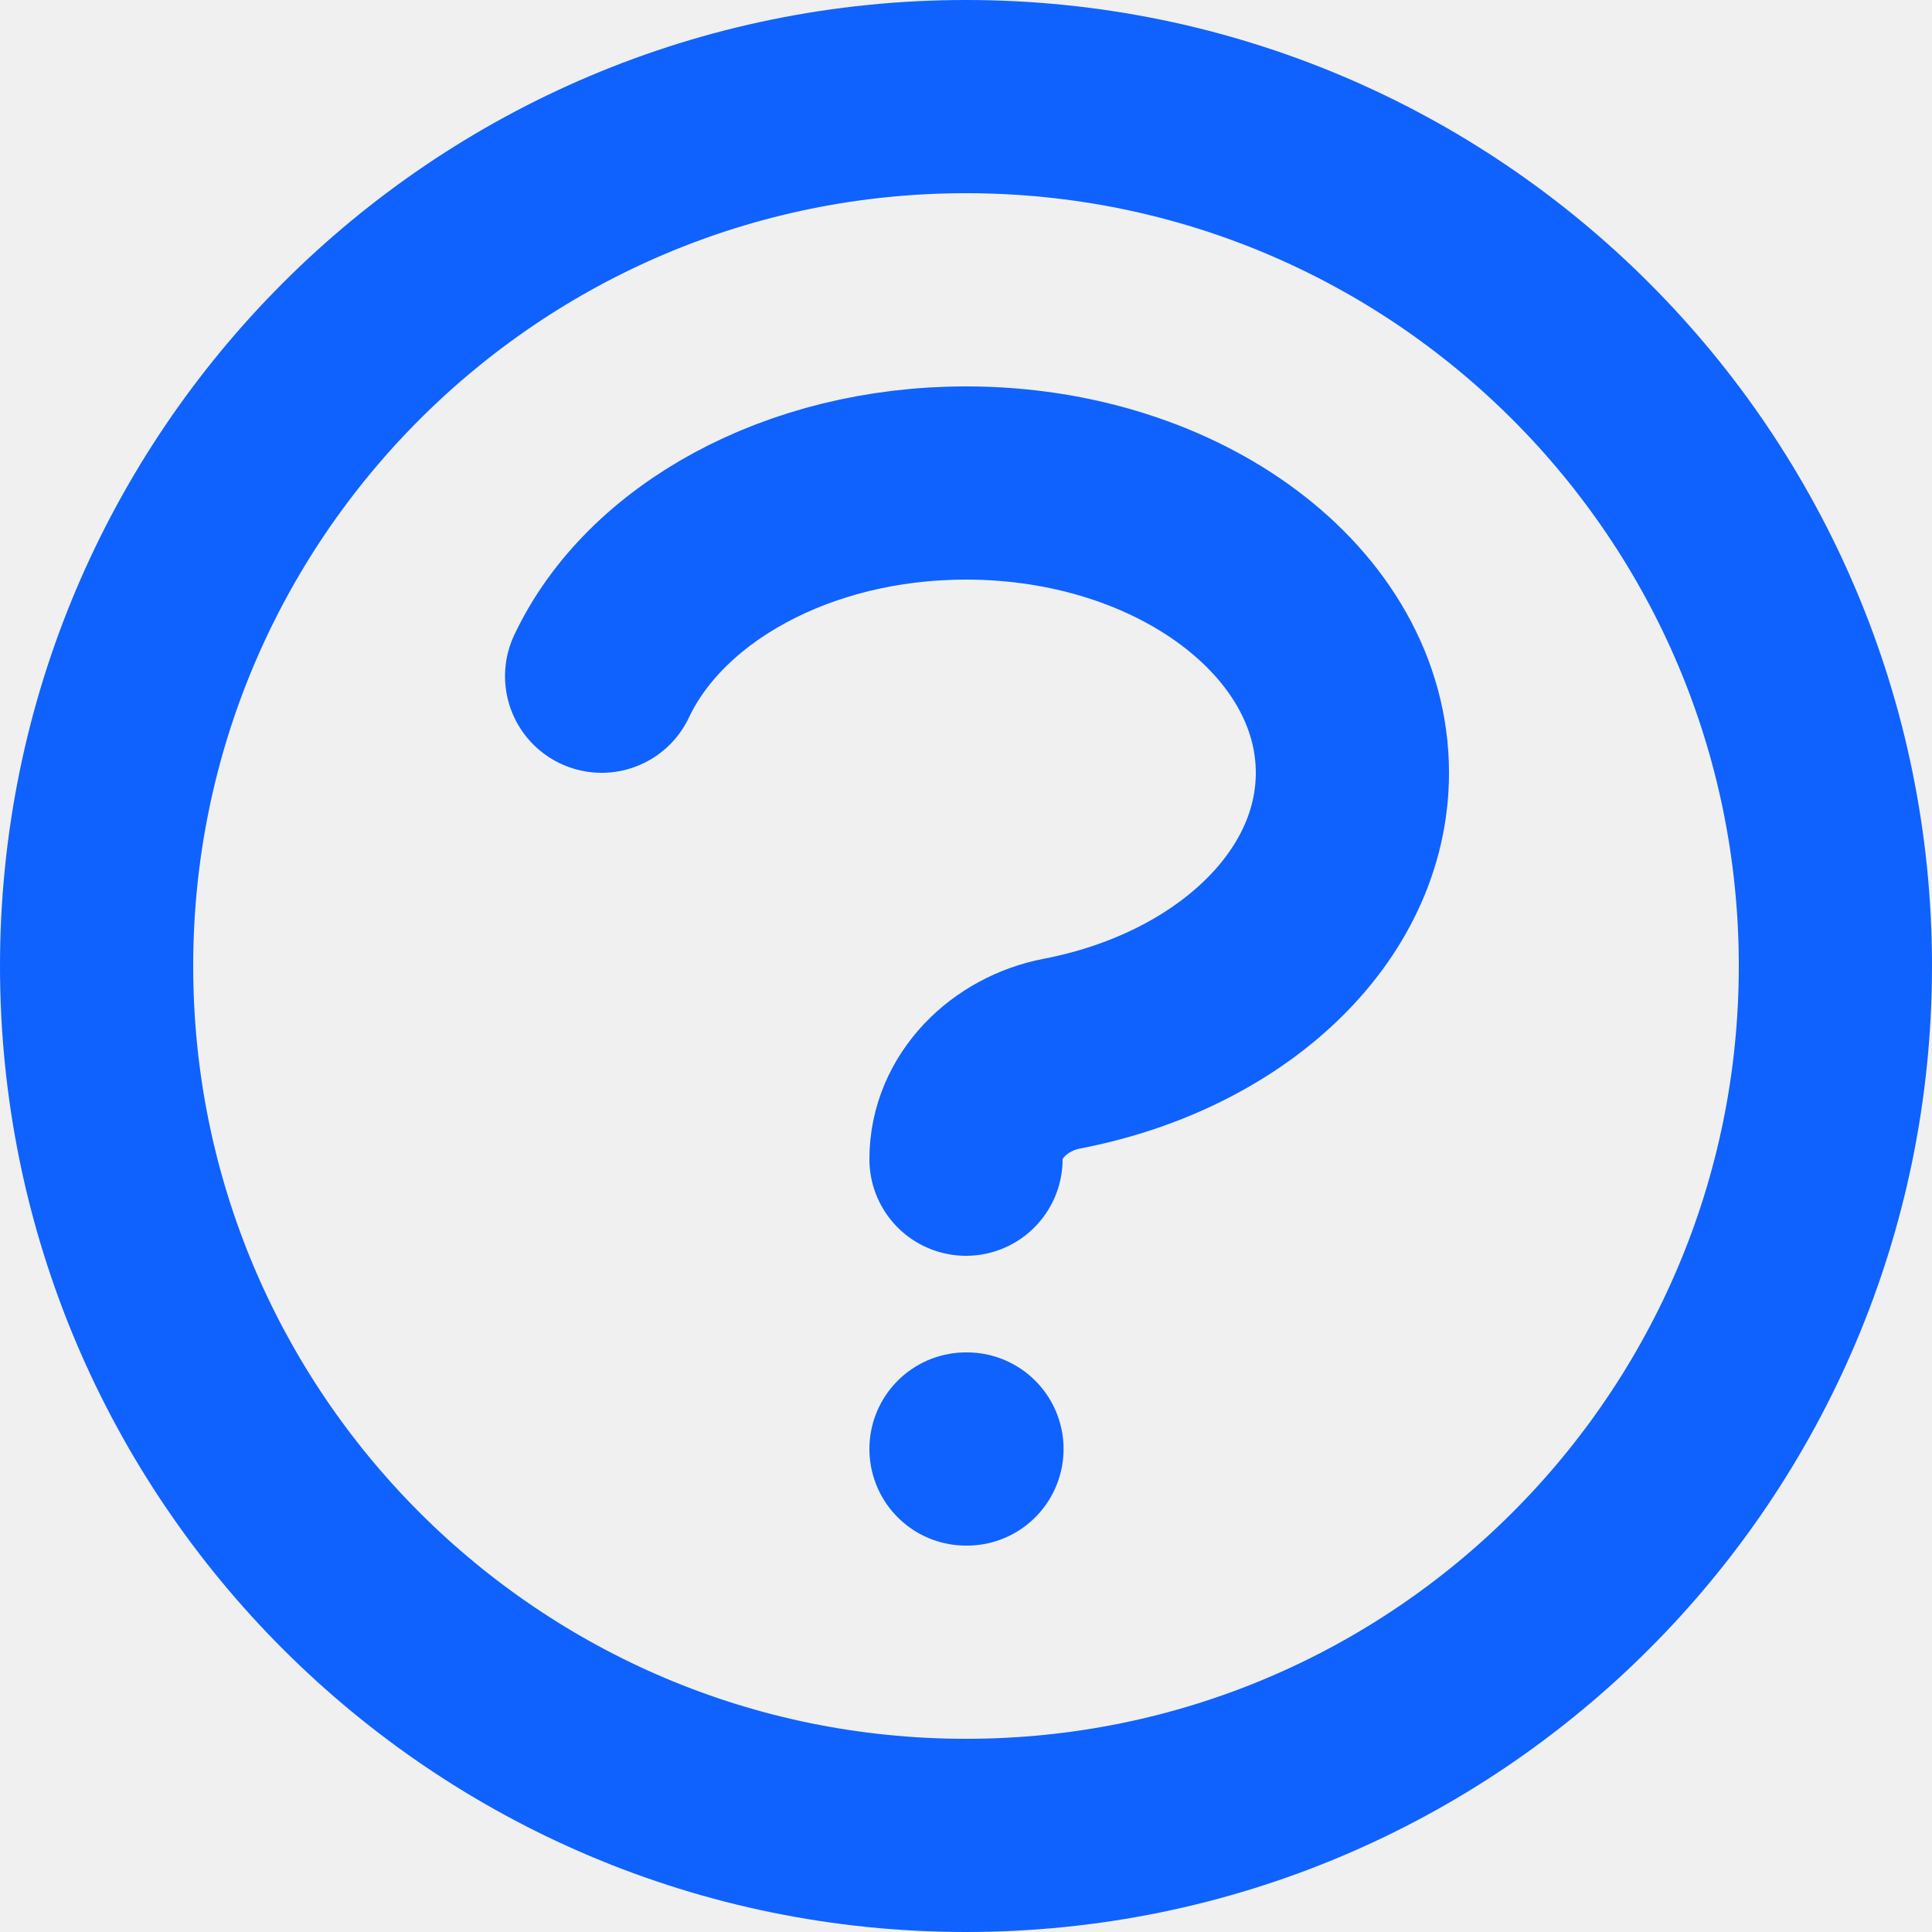
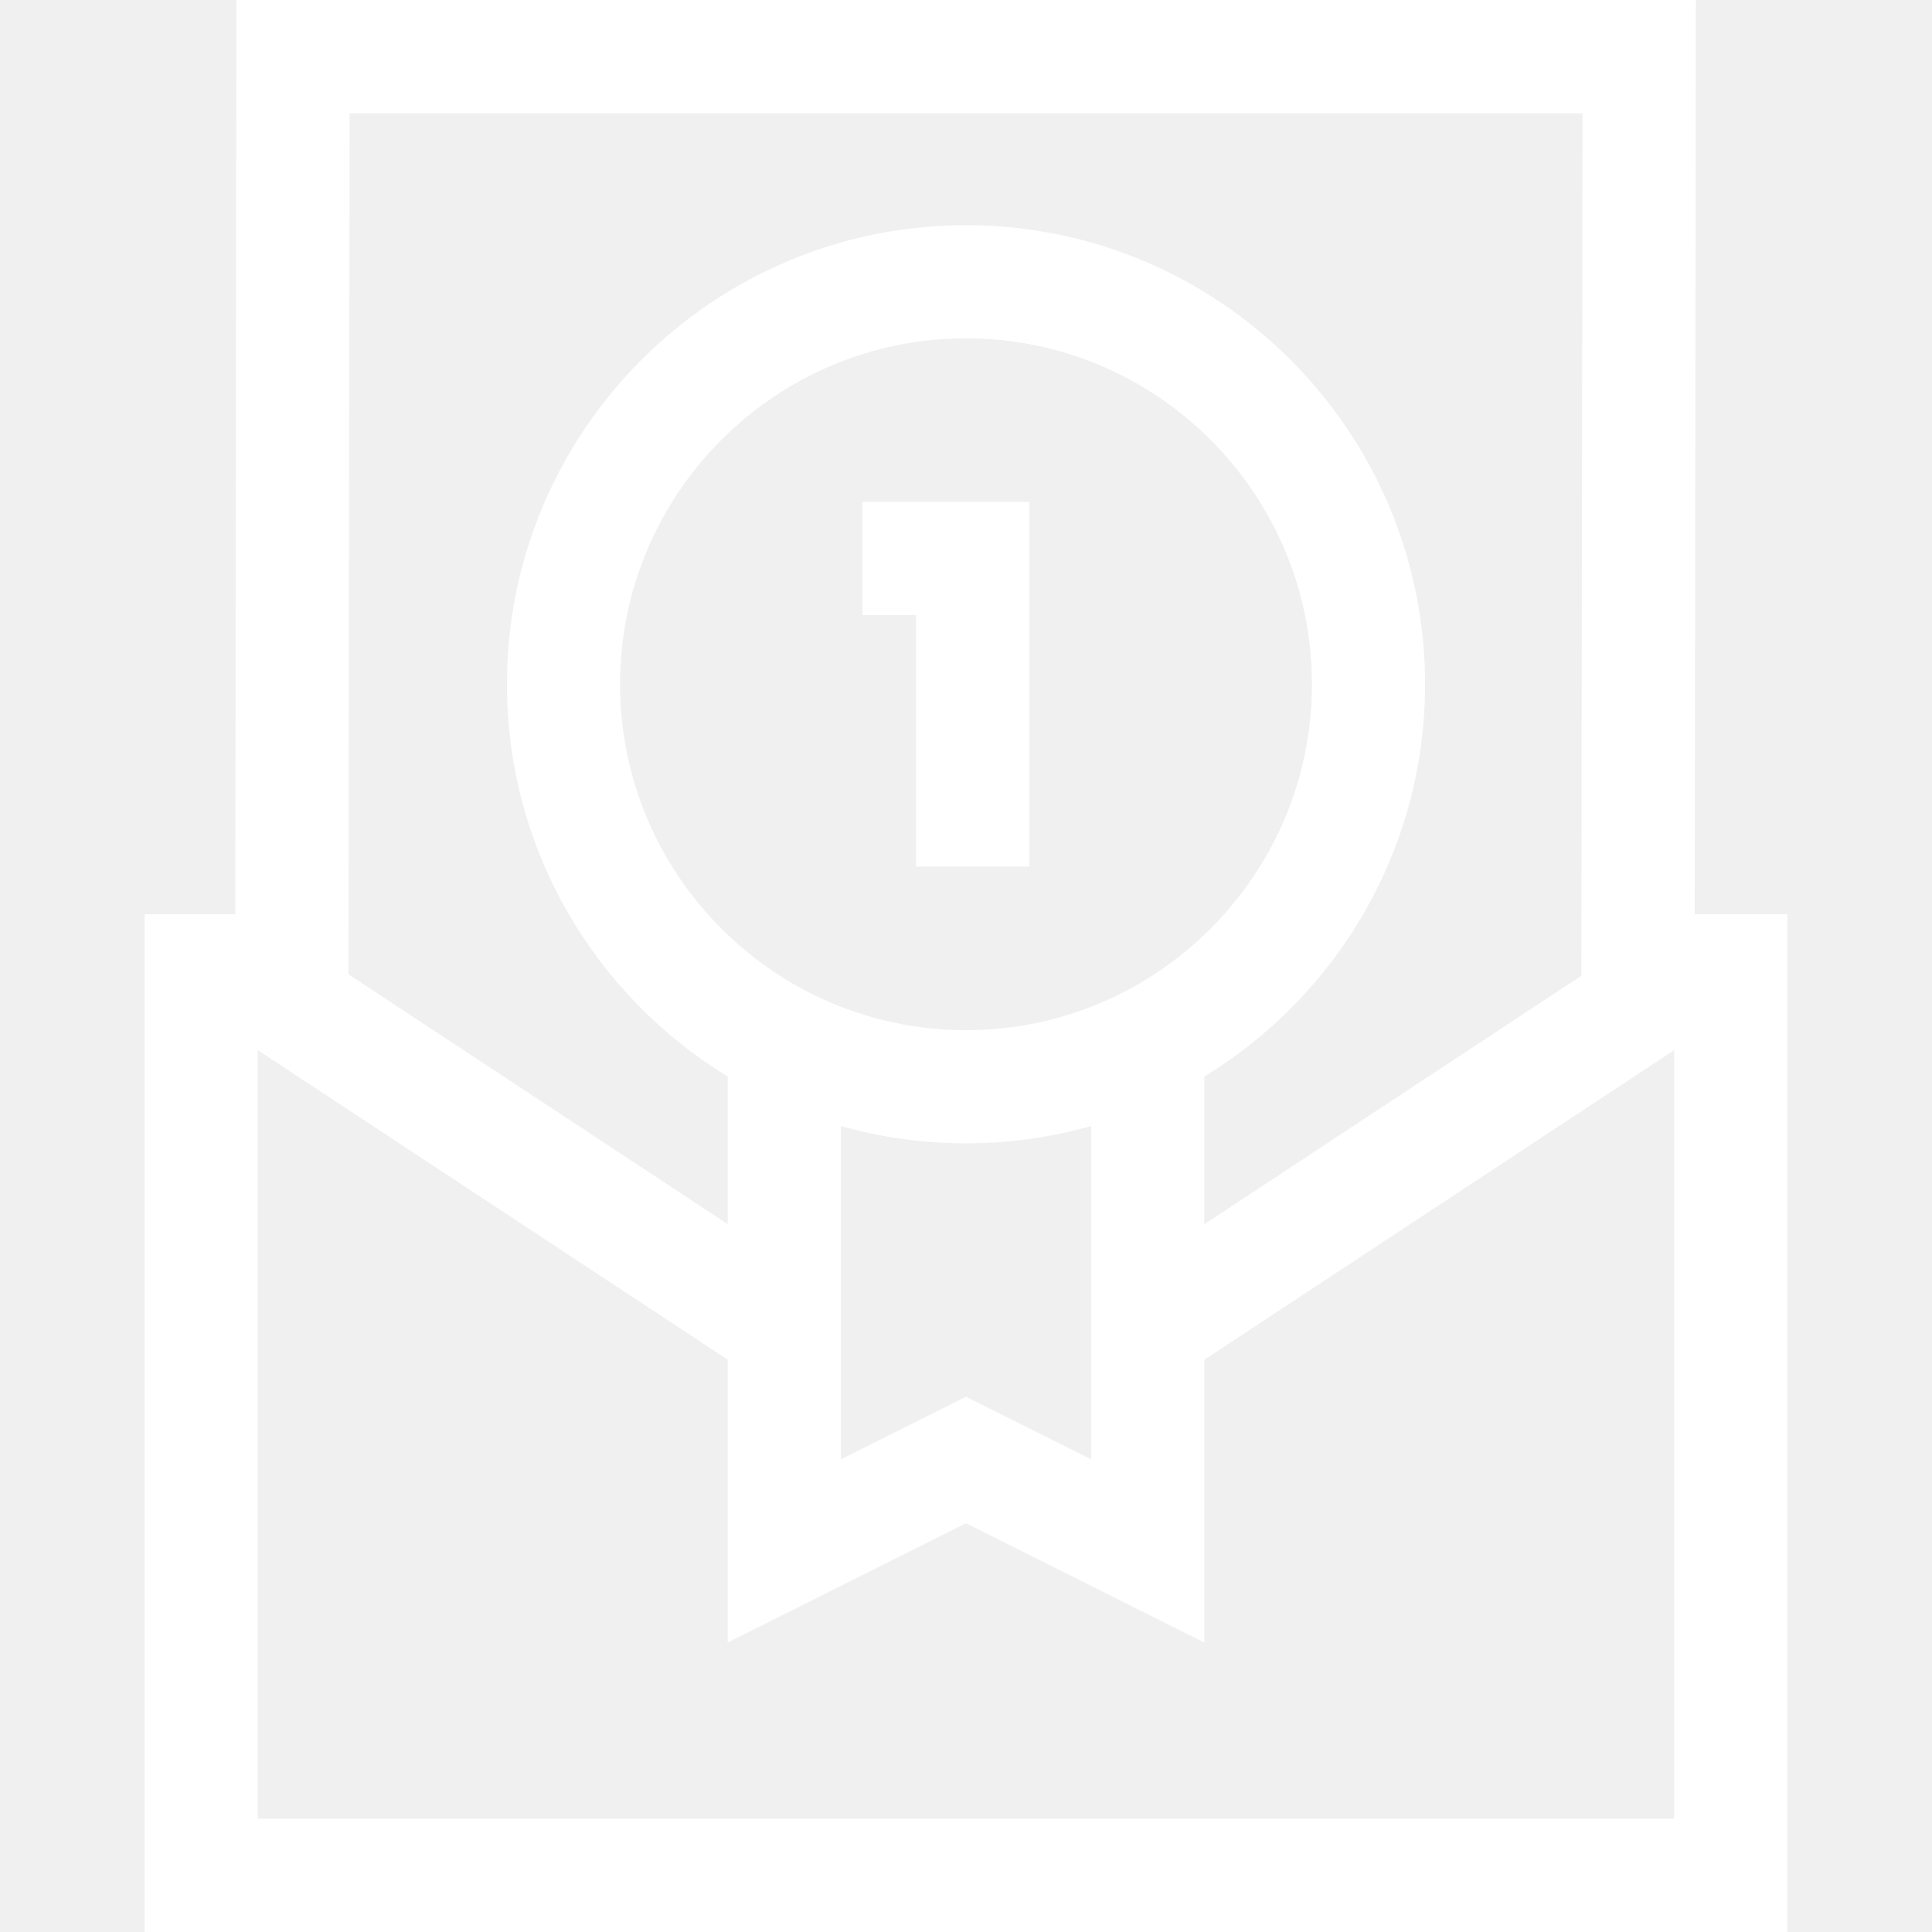
- <svg xmlns="http://www.w3.org/2000/svg" width="20" height="20" viewBox="0 0 20 20" fill="none">
-   <path d="M6.228 7C6.777 5.835 8.258 5 10 5C12.209 5 14 6.343 14 8C14 9.399 12.722 10.575 10.994 10.907C10.452 11.011 10 11.448 10 12M10 15H10.01M19 10C19 14.971 14.971 19 10 19C5.029 19 1 14.971 1 10C1 5.029 5.029 1 10 1C14.971 1 19 5.029 19 10Z" stroke="#0f62fe" stroke-width="2" stroke-linecap="round" stroke-linejoin="round" />
+ <svg xmlns="http://www.w3.org/2000/svg" width="18" height="18" viewBox="0 0 18 18" fill="none">
+   <path d="M15.789 8.518L15.8 0H2.203L2.192 8.518H1.348V18H16.652V8.518H15.789ZM14.744 1.055L14.733 9.091L11.22 11.406V10.03C12.453 9.278 13.277 7.921 13.277 6.375C13.277 4.016 11.359 2.098 9 2.098C6.641 2.098 4.723 4.016 4.723 6.375C4.723 7.921 5.547 9.278 6.78 10.03V11.405L3.246 9.077L3.257 1.055H14.744ZM9 13.013L7.834 13.596V10.491C8.205 10.596 8.596 10.652 9 10.652C9.404 10.652 9.795 10.596 10.166 10.491V13.596L9 13.013ZM5.777 6.375C5.777 4.598 7.223 3.152 9 3.152C10.777 3.152 12.223 4.598 12.223 6.375C12.223 8.152 10.777 9.598 9 9.598C7.223 9.598 5.777 8.152 5.777 6.375ZM6.78 12.668V15.303L9 14.192L11.22 15.303V12.669L15.598 9.784V16.945H2.402V9.784L6.78 12.668Z" fill="white" />
+   <path d="M8.536 8.074H9.59V4.676H8.035V5.73H8.536V8.074Z" fill="white" />
</svg>
